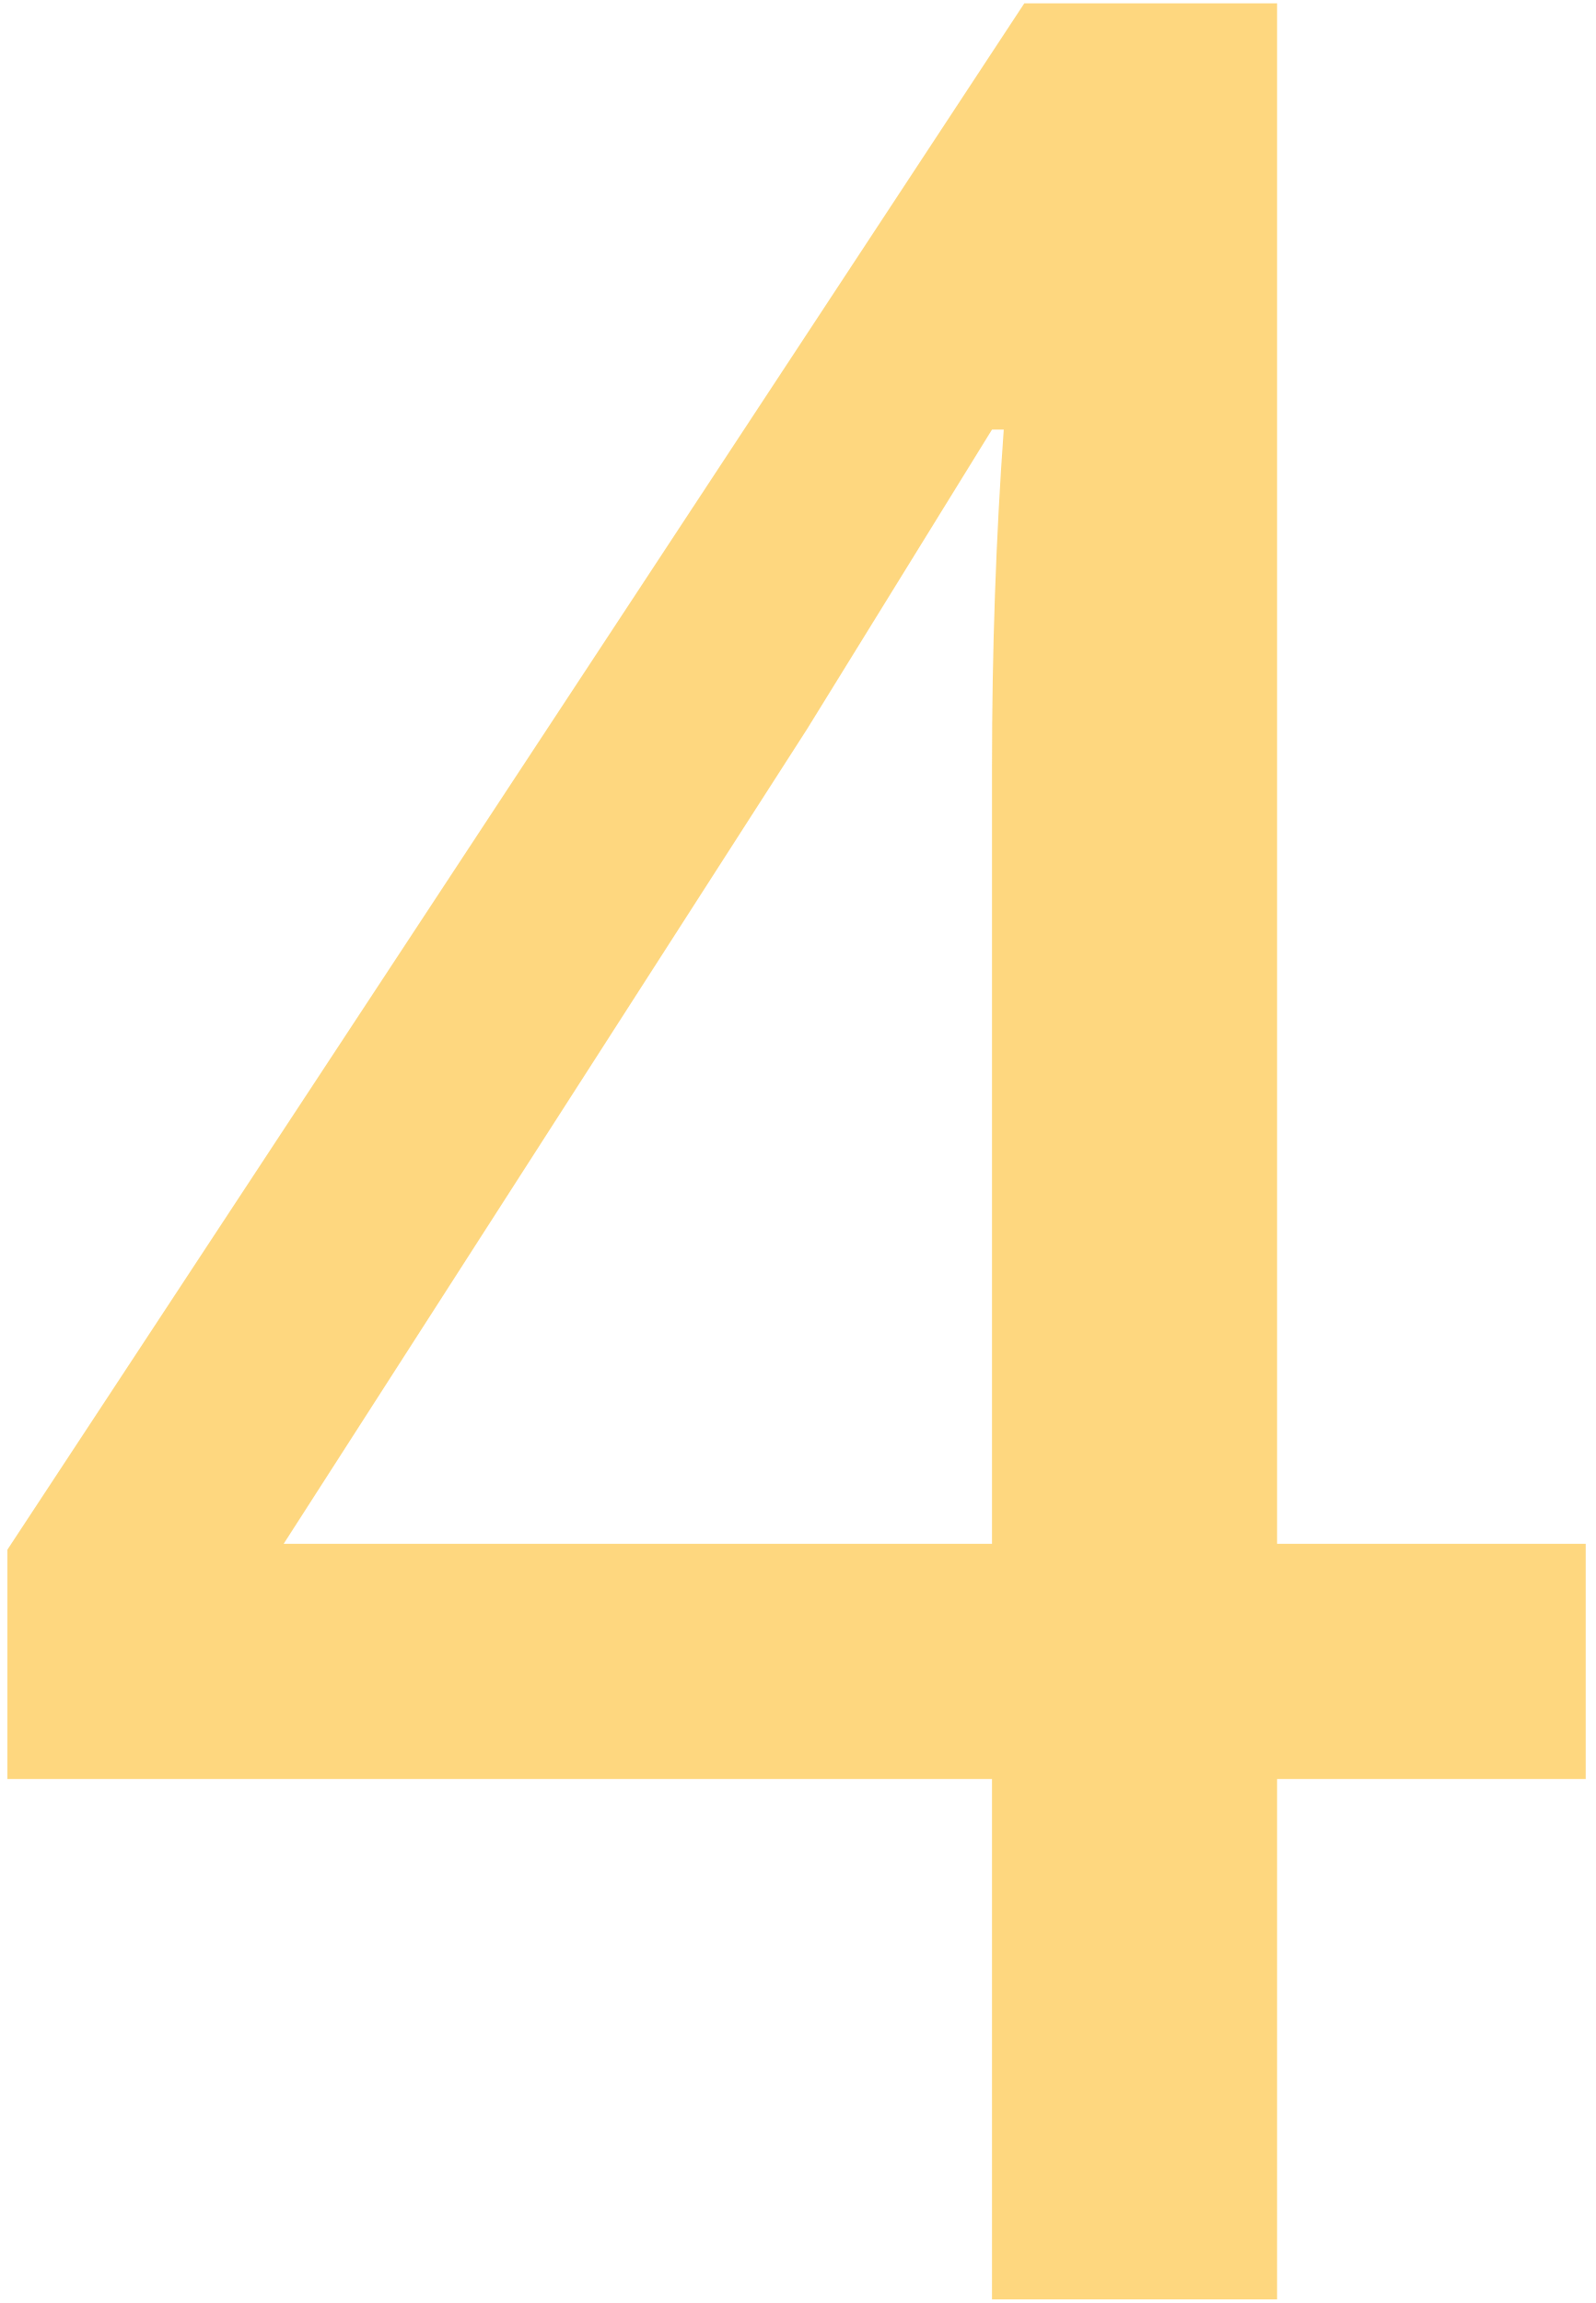
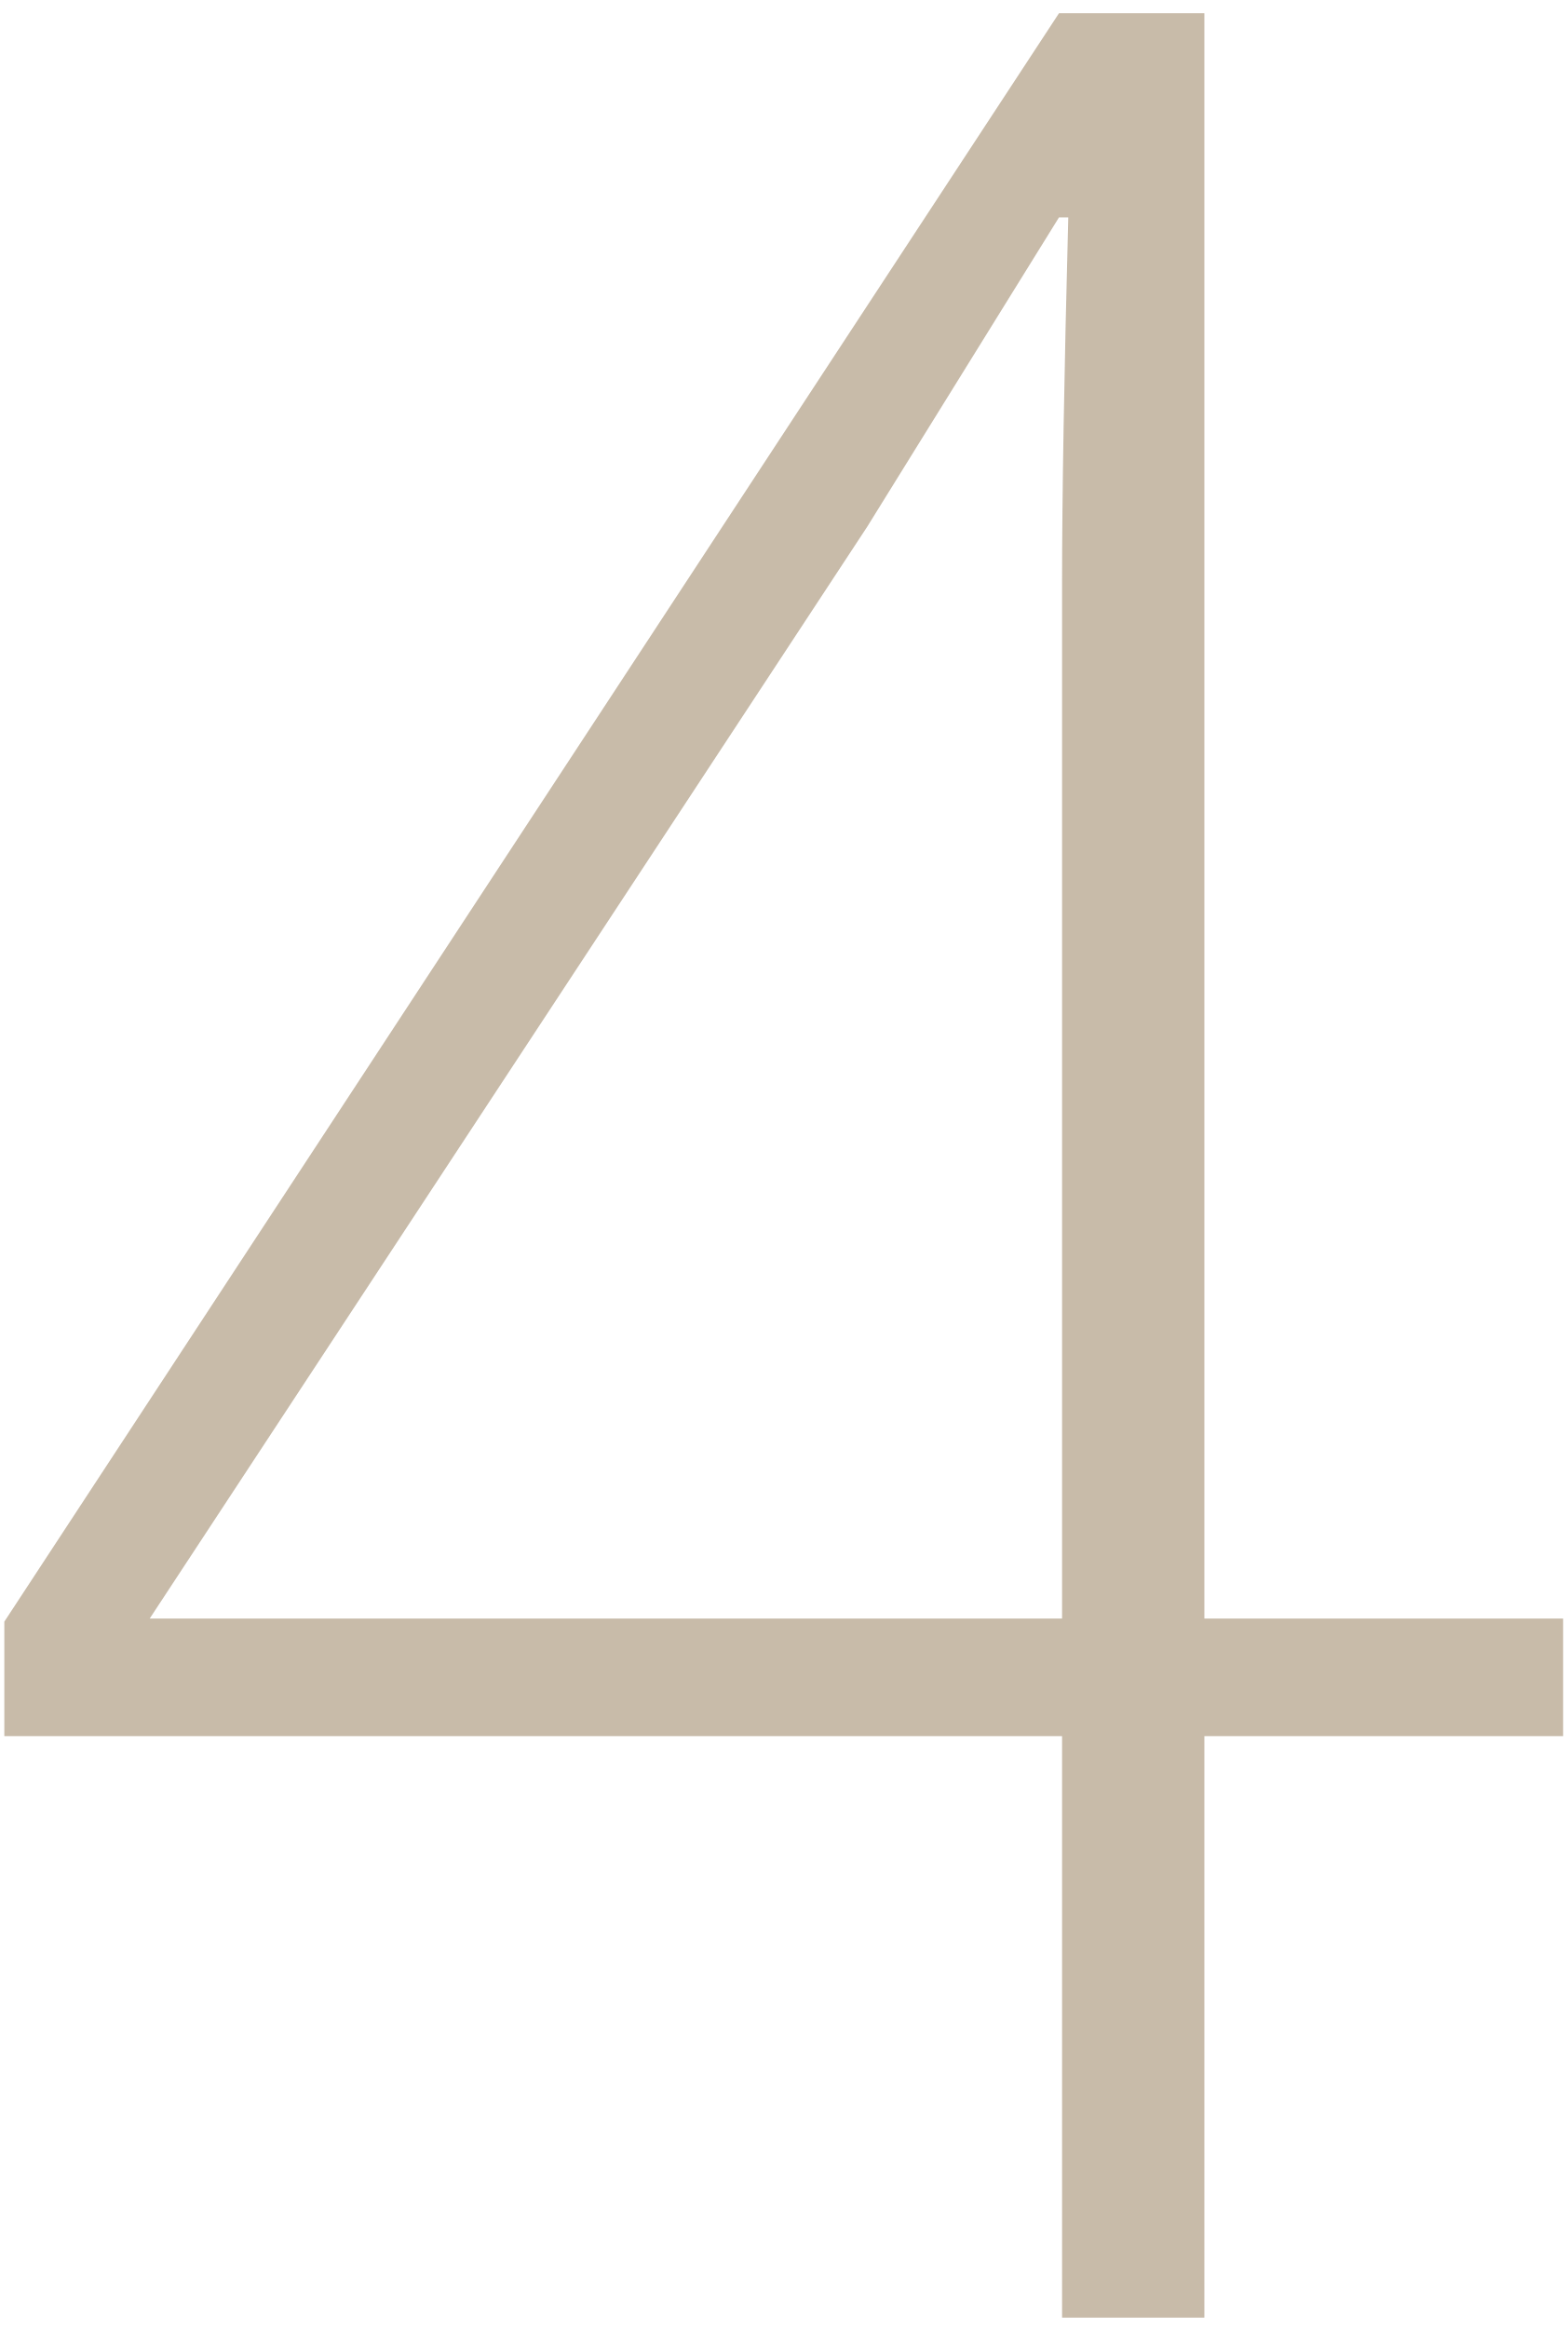
- <svg xmlns="http://www.w3.org/2000/svg" width="106" height="153" viewBox="0 0 106 153" fill="none">
-   <path opacity="0.65" d="M0.492 102.953L68.07 0.219H84.867V102.562H105.375V118.188H84.867V152.758H65.922V118.188H0.492V102.953ZM18.852 102.562H65.922V51C65.922 43.188 66.182 35.7 66.703 28.539H65.922C65.922 28.539 61.82 35.18 53.617 48.461L18.852 102.562Z" fill="#FDC23A" />
+ <svg xmlns="http://www.w3.org/2000/svg" width="99" height="147" viewBox="0 0 99 147" fill="none">
+   <path opacity="0.65" d="M0.273 102.398L66.875 0.836H76.055V102.203H98.711V109.625H76.055V146.344H67.07V109.625H0.273V102.398ZM9.453 102.203H67.07V36.773C67.07 31.305 67.201 23.622 67.461 13.727H66.875L54.766 33.258L9.453 102.203Z" fill="#AA967B" />
</svg>
